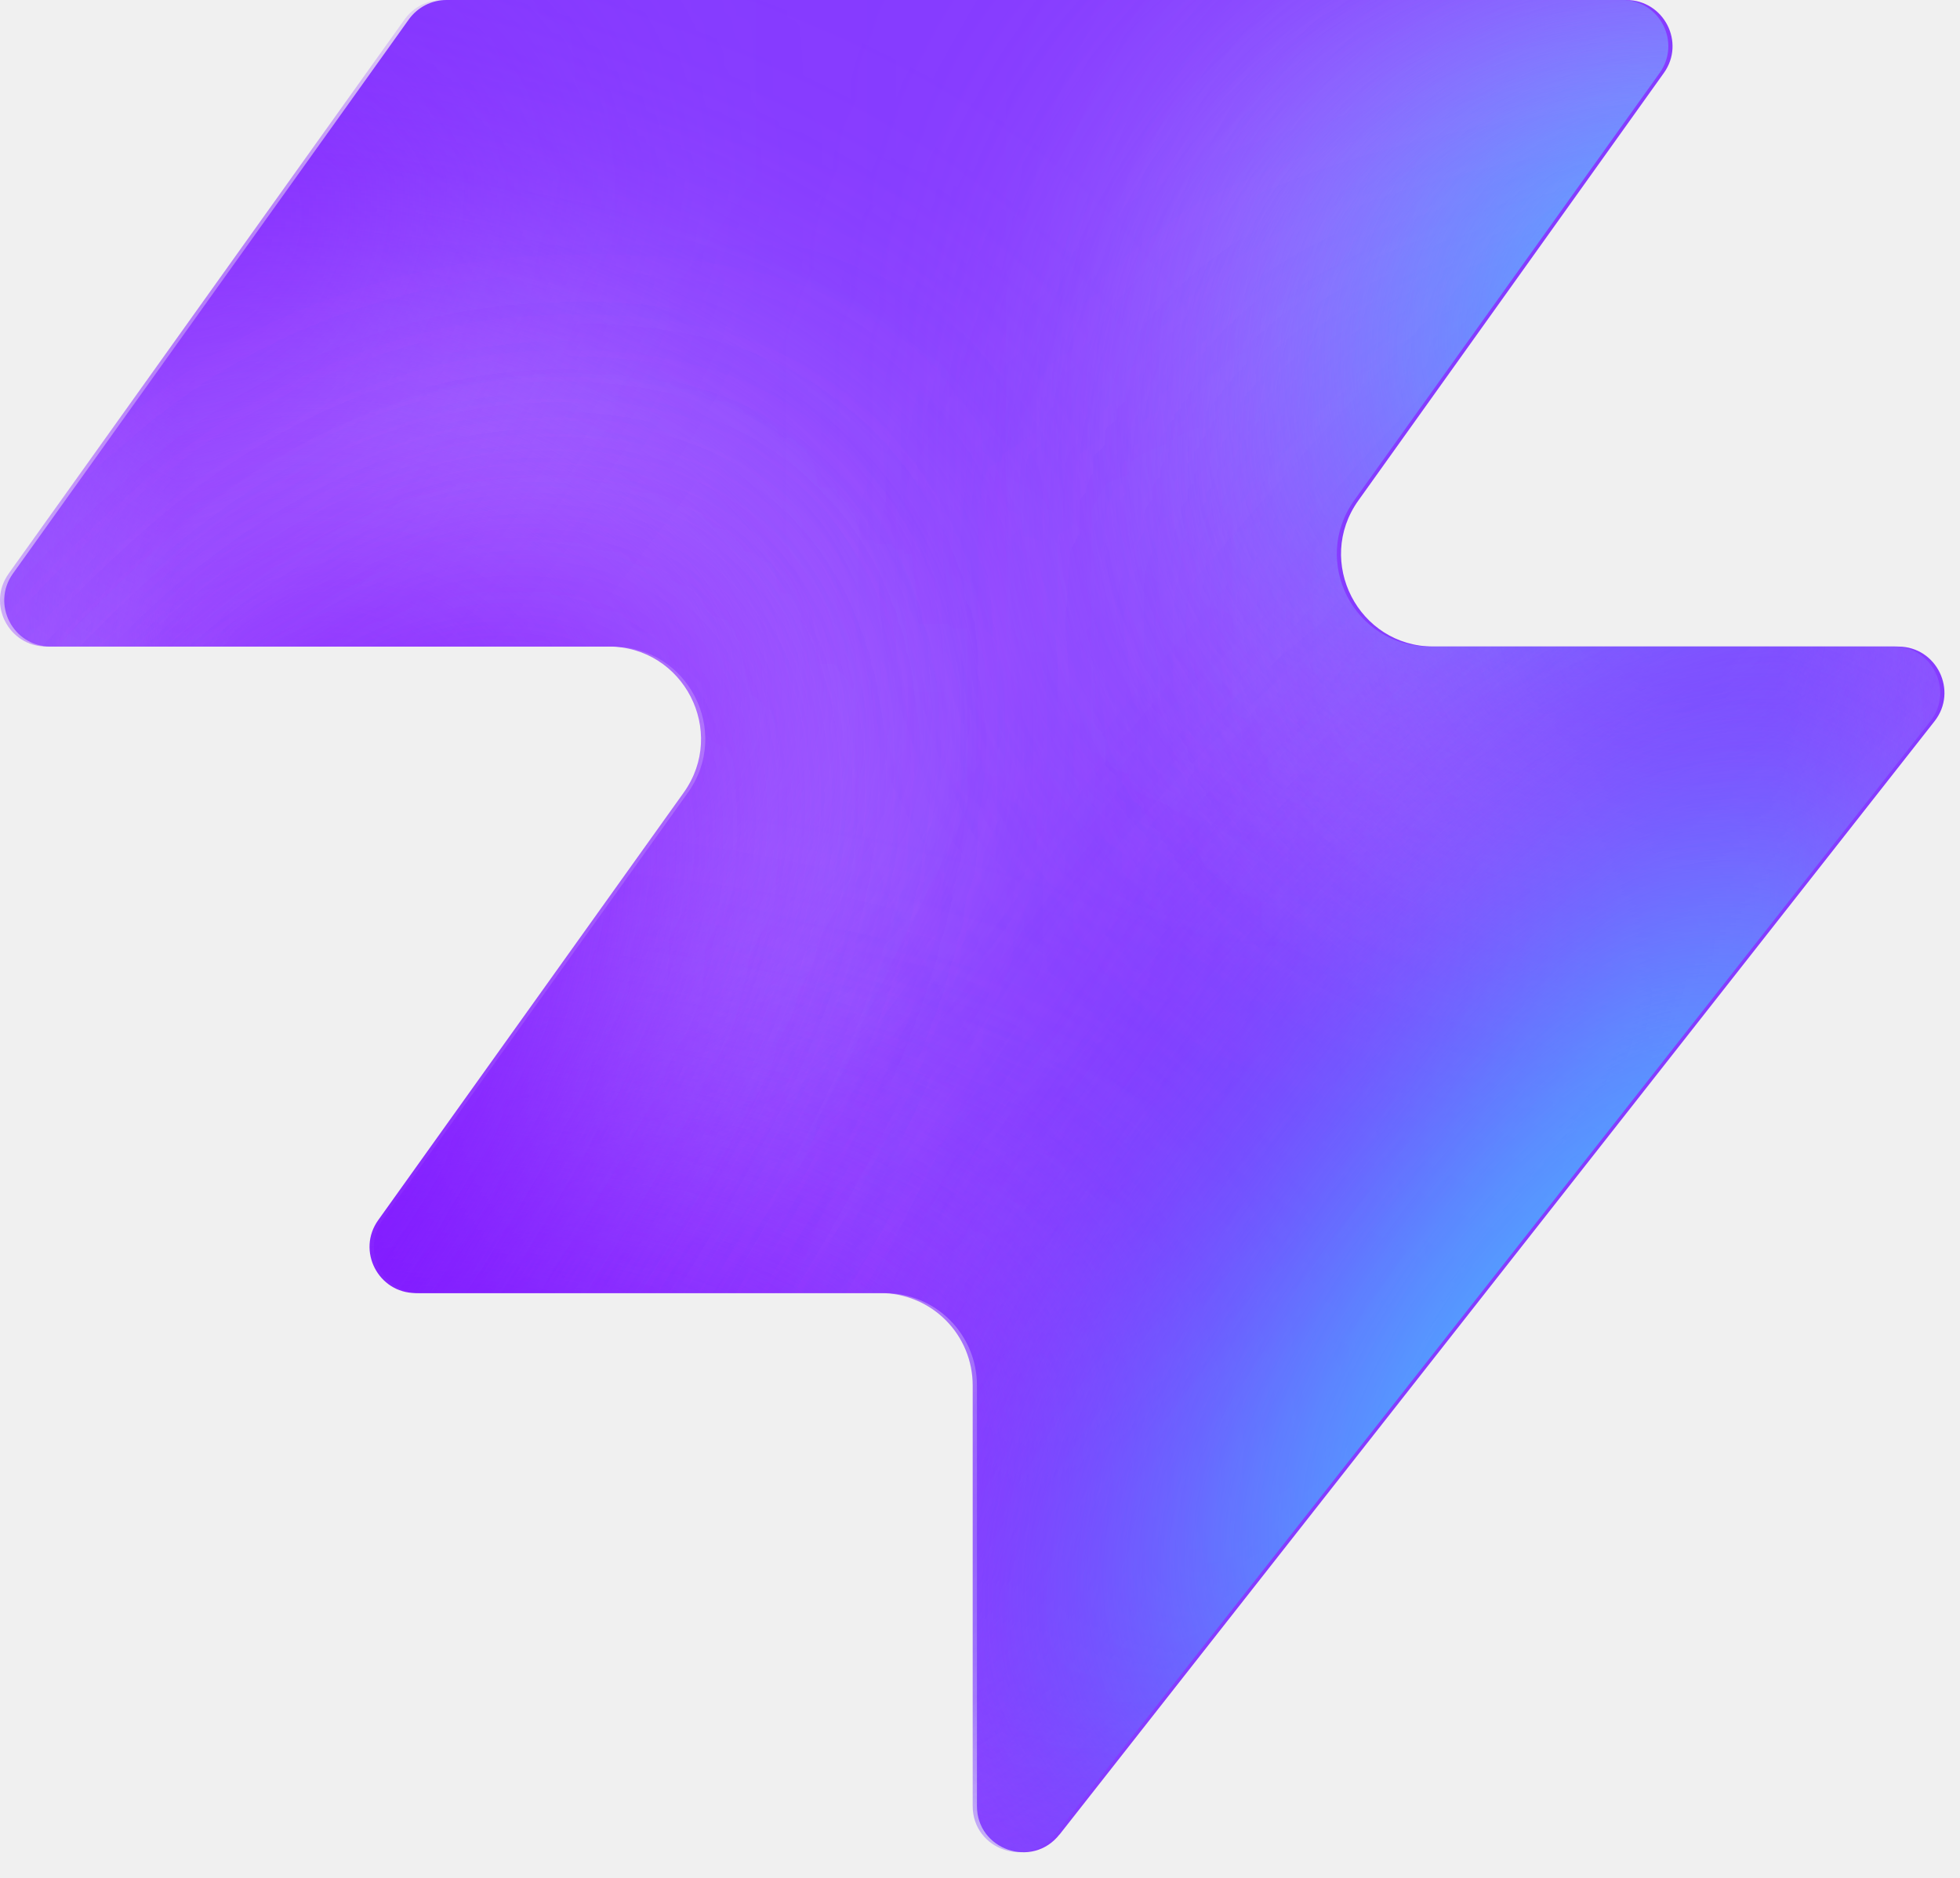
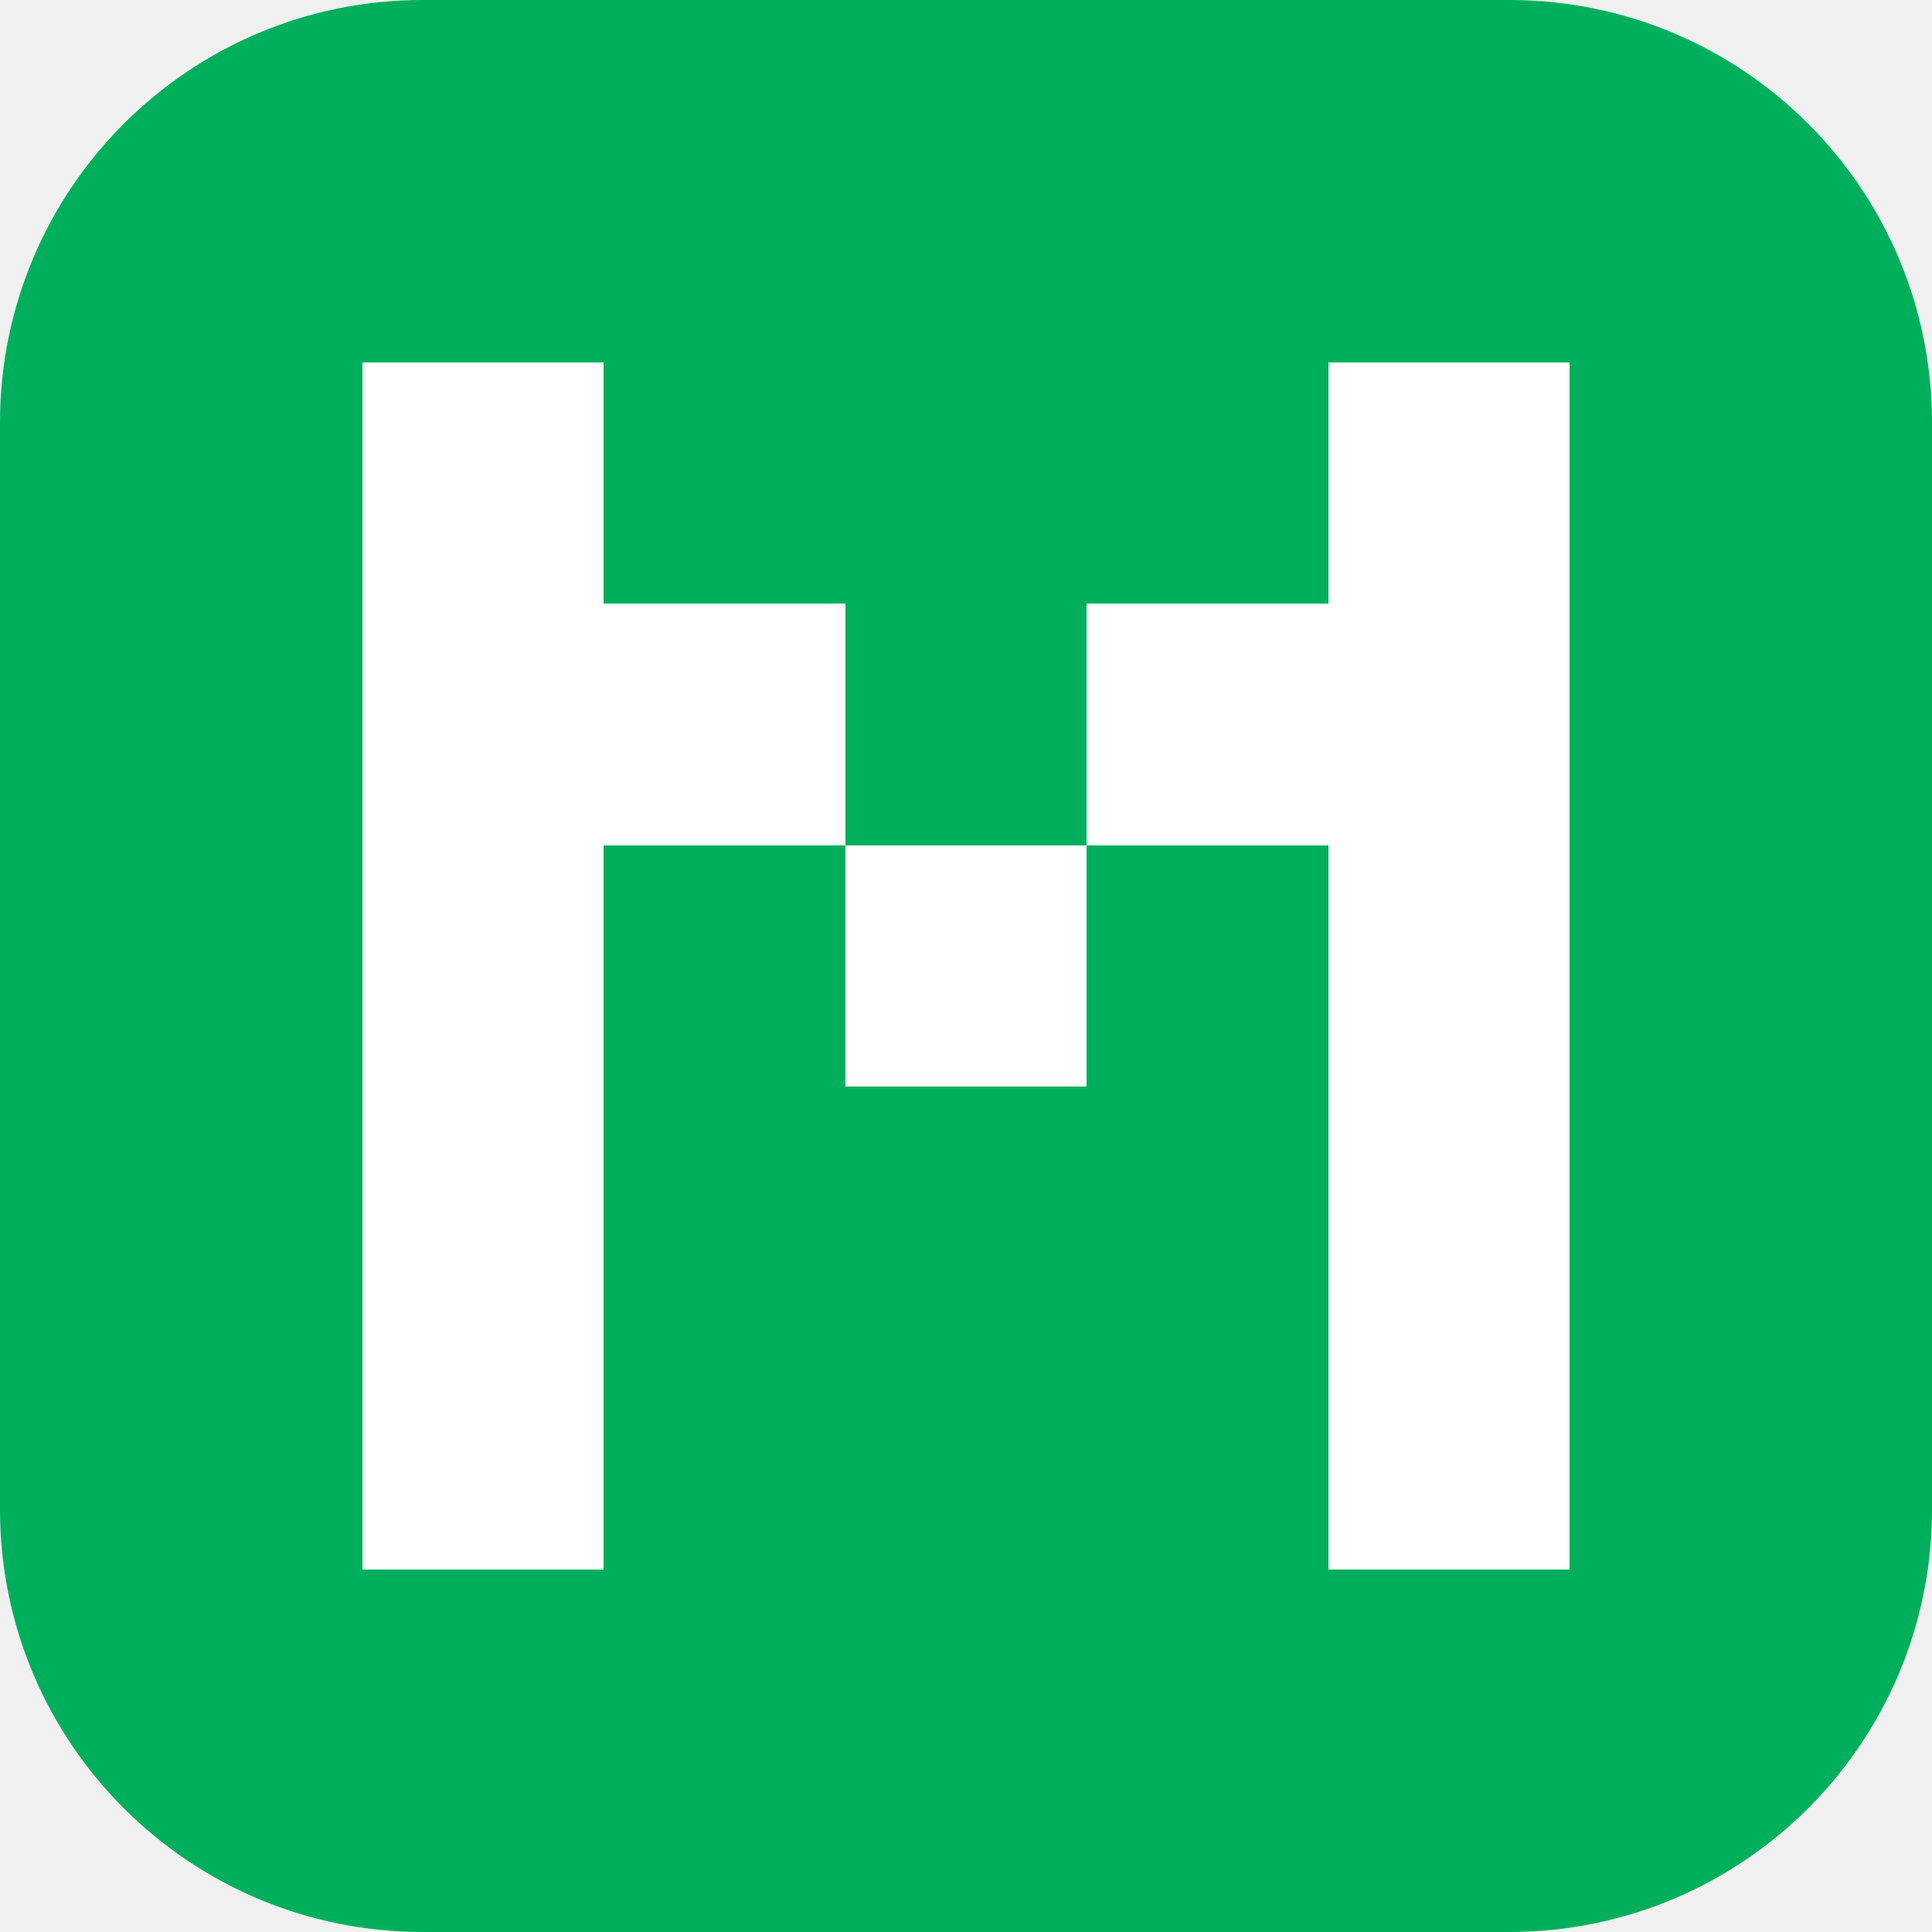
- <svg xmlns="http://www.w3.org/2000/svg" width="48" height="46" fill="none" viewBox="0 0 48 46">
-   <path fill="#863bff" d="M25.946 44.938c-.664.845-2.021.375-2.021-.698V33.937a2.26 2.26 0 0 0-2.262-2.262H10.287c-.92 0-1.456-1.04-.92-1.788l7.48-10.471c1.07-1.497 0-3.578-1.842-3.578H1.237c-.92 0-1.456-1.04-.92-1.788L10.013.474c.214-.297.556-.474.92-.474h28.894c.92 0 1.456 1.04.92 1.788l-7.48 10.471c-1.07 1.498 0 3.579 1.842 3.579h11.377c.943 0 1.473 1.088.89 1.83L25.947 44.94z" style="fill:#863bff;fill:color(display-p3 .525 .23 1);fill-opacity:1" />
-   <mask id="a" width="48" height="46" x="0" y="0" maskUnits="userSpaceOnUse" style="mask-type:alpha">
-     <path fill="#000" d="M25.842 44.938c-.664.844-2.021.375-2.021-.698V33.937a2.26 2.26 0 0 0-2.262-2.262H10.183c-.92 0-1.456-1.04-.92-1.788l7.48-10.471c1.07-1.498 0-3.579-1.842-3.579H1.133c-.92 0-1.456-1.04-.92-1.787L9.91.473c.214-.297.556-.474.92-.474h28.894c.92 0 1.456 1.04.92 1.788l-7.48 10.471c-1.07 1.498 0 3.578 1.842 3.578h11.377c.943 0 1.473 1.088.89 1.832L25.843 44.94z" style="fill:#000;fill-opacity:1" />
-   </mask>
-   <g mask="url(#a)">
-     <g filter="url(#b)">
-       <ellipse cx="5.508" cy="14.704" fill="#ede6ff" rx="5.508" ry="14.704" style="fill:#ede6ff;fill:color(display-p3 .927 .903 1);fill-opacity:1" transform="matrix(.00324 1 1 -.00324 -4.47 31.516)" />
-     </g>
-     <g filter="url(#c)">
-       <ellipse cx="10.399" cy="29.851" fill="#ede6ff" rx="10.399" ry="29.851" style="fill:#ede6ff;fill:color(display-p3 .927 .903 1);fill-opacity:1" transform="matrix(.00324 1 1 -.00324 -39.328 7.883)" />
-     </g>
-     <g filter="url(#d)">
-       <ellipse cx="5.508" cy="30.487" fill="#7e14ff" rx="5.508" ry="30.487" style="fill:#7e14ff;fill:color(display-p3 .492 .077 1);fill-opacity:1" transform="rotate(89.814 -25.913 -14.639)scale(1 -1)" />
-     </g>
-     <g filter="url(#e)">
-       <ellipse cx="5.508" cy="30.599" fill="#7e14ff" rx="5.508" ry="30.599" style="fill:#7e14ff;fill:color(display-p3 .492 .077 1);fill-opacity:1" transform="rotate(89.814 -32.644 -3.334)scale(1 -1)" />
-     </g>
-     <g filter="url(#f)">
-       <ellipse cx="5.508" cy="30.599" fill="#7e14ff" rx="5.508" ry="30.599" style="fill:#7e14ff;fill:color(display-p3 .492 .077 1);fill-opacity:1" transform="matrix(.00324 1 1 -.00324 -34.34 30.47)" />
-     </g>
-     <g filter="url(#g)">
-       <ellipse cx="14.072" cy="22.078" fill="#ede6ff" rx="14.072" ry="22.078" style="fill:#ede6ff;fill:color(display-p3 .927 .903 1);fill-opacity:1" transform="rotate(93.35 24.506 48.493)scale(-1 1)" />
-     </g>
-     <g filter="url(#h)">
-       <ellipse cx="3.47" cy="21.501" fill="#7e14ff" rx="3.47" ry="21.501" style="fill:#7e14ff;fill:color(display-p3 .492 .077 1);fill-opacity:1" transform="rotate(89.009 28.708 47.59)scale(-1 1)" />
-     </g>
-     <g filter="url(#i)">
-       <ellipse cx="3.47" cy="21.501" fill="#7e14ff" rx="3.47" ry="21.501" style="fill:#7e14ff;fill:color(display-p3 .492 .077 1);fill-opacity:1" transform="rotate(89.009 28.708 47.59)scale(-1 1)" />
-     </g>
-     <g filter="url(#j)">
-       <ellipse cx=".387" cy="8.972" fill="#7e14ff" rx="4.407" ry="29.108" style="fill:#7e14ff;fill:color(display-p3 .492 .077 1);fill-opacity:1" transform="rotate(39.51 .387 8.972)" />
-     </g>
-     <g filter="url(#k)">
-       <ellipse cx="47.523" cy="-6.092" fill="#7e14ff" rx="4.407" ry="29.108" style="fill:#7e14ff;fill:color(display-p3 .492 .077 1);fill-opacity:1" transform="rotate(37.892 47.523 -6.092)" />
-     </g>
-     <g filter="url(#l)">
-       <ellipse cx="41.412" cy="6.333" fill="#47bfff" rx="5.971" ry="9.665" style="fill:#47bfff;fill:color(display-p3 .28 .748 1);fill-opacity:1" transform="rotate(37.892 41.412 6.333)" />
-     </g>
-     <g filter="url(#m)">
-       <ellipse cx="-1.879" cy="38.332" fill="#7e14ff" rx="4.407" ry="29.108" style="fill:#7e14ff;fill:color(display-p3 .492 .077 1);fill-opacity:1" transform="rotate(37.892 -1.88 38.332)" />
-     </g>
-     <g filter="url(#n)">
-       <ellipse cx="-1.879" cy="38.332" fill="#7e14ff" rx="4.407" ry="29.108" style="fill:#7e14ff;fill:color(display-p3 .492 .077 1);fill-opacity:1" transform="rotate(37.892 -1.88 38.332)" />
-     </g>
-     <g filter="url(#o)">
-       <ellipse cx="35.651" cy="29.907" fill="#7e14ff" rx="4.407" ry="29.108" style="fill:#7e14ff;fill:color(display-p3 .492 .077 1);fill-opacity:1" transform="rotate(37.892 35.651 29.907)" />
-     </g>
-     <g filter="url(#p)">
-       <ellipse cx="38.418" cy="32.4" fill="#47bfff" rx="5.971" ry="15.297" style="fill:#47bfff;fill:color(display-p3 .28 .748 1);fill-opacity:1" transform="rotate(37.892 38.418 32.4)" />
-     </g>
-   </g>
-   <defs>
-     <filter id="b" width="60.045" height="41.654" x="-19.77" y="16.149" color-interpolation-filters="sRGB" filterUnits="userSpaceOnUse">
-       <feFlood flood-opacity="0" result="BackgroundImageFix" />
-       <feBlend in="SourceGraphic" in2="BackgroundImageFix" result="shape" />
-       <feGaussianBlur result="effect1_foregroundBlur_2002_17158" stdDeviation="7.659" />
-     </filter>
-     <filter id="c" width="90.34" height="51.437" x="-54.613" y="-7.533" color-interpolation-filters="sRGB" filterUnits="userSpaceOnUse">
-       <feFlood flood-opacity="0" result="BackgroundImageFix" />
-       <feBlend in="SourceGraphic" in2="BackgroundImageFix" result="shape" />
-       <feGaussianBlur result="effect1_foregroundBlur_2002_17158" stdDeviation="7.659" />
-     </filter>
-     <filter id="d" width="79.355" height="29.4" x="-49.64" y="2.03" color-interpolation-filters="sRGB" filterUnits="userSpaceOnUse">
-       <feFlood flood-opacity="0" result="BackgroundImageFix" />
-       <feBlend in="SourceGraphic" in2="BackgroundImageFix" result="shape" />
-       <feGaussianBlur result="effect1_foregroundBlur_2002_17158" stdDeviation="4.596" />
-     </filter>
-     <filter id="e" width="79.579" height="29.4" x="-45.045" y="20.029" color-interpolation-filters="sRGB" filterUnits="userSpaceOnUse">
-       <feFlood flood-opacity="0" result="BackgroundImageFix" />
-       <feBlend in="SourceGraphic" in2="BackgroundImageFix" result="shape" />
-       <feGaussianBlur result="effect1_foregroundBlur_2002_17158" stdDeviation="4.596" />
-     </filter>
-     <filter id="f" width="79.579" height="29.4" x="-43.513" y="21.178" color-interpolation-filters="sRGB" filterUnits="userSpaceOnUse">
-       <feFlood flood-opacity="0" result="BackgroundImageFix" />
-       <feBlend in="SourceGraphic" in2="BackgroundImageFix" result="shape" />
-       <feGaussianBlur result="effect1_foregroundBlur_2002_17158" stdDeviation="4.596" />
-     </filter>
-     <filter id="g" width="74.749" height="58.852" x="15.756" y="-17.901" color-interpolation-filters="sRGB" filterUnits="userSpaceOnUse">
-       <feFlood flood-opacity="0" result="BackgroundImageFix" />
-       <feBlend in="SourceGraphic" in2="BackgroundImageFix" result="shape" />
-       <feGaussianBlur result="effect1_foregroundBlur_2002_17158" stdDeviation="7.659" />
-     </filter>
-     <filter id="h" width="61.377" height="25.362" x="23.548" y="2.284" color-interpolation-filters="sRGB" filterUnits="userSpaceOnUse">
-       <feFlood flood-opacity="0" result="BackgroundImageFix" />
-       <feBlend in="SourceGraphic" in2="BackgroundImageFix" result="shape" />
-       <feGaussianBlur result="effect1_foregroundBlur_2002_17158" stdDeviation="4.596" />
-     </filter>
-     <filter id="i" width="61.377" height="25.362" x="23.548" y="2.284" color-interpolation-filters="sRGB" filterUnits="userSpaceOnUse">
-       <feFlood flood-opacity="0" result="BackgroundImageFix" />
-       <feBlend in="SourceGraphic" in2="BackgroundImageFix" result="shape" />
-       <feGaussianBlur result="effect1_foregroundBlur_2002_17158" stdDeviation="4.596" />
-     </filter>
-     <filter id="j" width="56.045" height="63.649" x="-27.636" y="-22.853" color-interpolation-filters="sRGB" filterUnits="userSpaceOnUse">
-       <feFlood flood-opacity="0" result="BackgroundImageFix" />
-       <feBlend in="SourceGraphic" in2="BackgroundImageFix" result="shape" />
-       <feGaussianBlur result="effect1_foregroundBlur_2002_17158" stdDeviation="4.596" />
-     </filter>
-     <filter id="k" width="54.814" height="64.646" x="20.116" y="-38.415" color-interpolation-filters="sRGB" filterUnits="userSpaceOnUse">
-       <feFlood flood-opacity="0" result="BackgroundImageFix" />
-       <feBlend in="SourceGraphic" in2="BackgroundImageFix" result="shape" />
-       <feGaussianBlur result="effect1_foregroundBlur_2002_17158" stdDeviation="4.596" />
-     </filter>
-     <filter id="l" width="33.541" height="35.313" x="24.641" y="-11.323" color-interpolation-filters="sRGB" filterUnits="userSpaceOnUse">
-       <feFlood flood-opacity="0" result="BackgroundImageFix" />
-       <feBlend in="SourceGraphic" in2="BackgroundImageFix" result="shape" />
-       <feGaussianBlur result="effect1_foregroundBlur_2002_17158" stdDeviation="4.596" />
-     </filter>
-     <filter id="m" width="54.814" height="64.646" x="-29.286" y="6.009" color-interpolation-filters="sRGB" filterUnits="userSpaceOnUse">
-       <feFlood flood-opacity="0" result="BackgroundImageFix" />
-       <feBlend in="SourceGraphic" in2="BackgroundImageFix" result="shape" />
-       <feGaussianBlur result="effect1_foregroundBlur_2002_17158" stdDeviation="4.596" />
-     </filter>
-     <filter id="n" width="54.814" height="64.646" x="-29.286" y="6.009" color-interpolation-filters="sRGB" filterUnits="userSpaceOnUse">
-       <feFlood flood-opacity="0" result="BackgroundImageFix" />
-       <feBlend in="SourceGraphic" in2="BackgroundImageFix" result="shape" />
-       <feGaussianBlur result="effect1_foregroundBlur_2002_17158" stdDeviation="4.596" />
-     </filter>
-     <filter id="o" width="54.814" height="64.646" x="8.244" y="-2.416" color-interpolation-filters="sRGB" filterUnits="userSpaceOnUse">
-       <feFlood flood-opacity="0" result="BackgroundImageFix" />
-       <feBlend in="SourceGraphic" in2="BackgroundImageFix" result="shape" />
-       <feGaussianBlur result="effect1_foregroundBlur_2002_17158" stdDeviation="4.596" />
-     </filter>
-     <filter id="p" width="39.409" height="43.623" x="18.713" y="10.588" color-interpolation-filters="sRGB" filterUnits="userSpaceOnUse">
-       <feFlood flood-opacity="0" result="BackgroundImageFix" />
-       <feBlend in="SourceGraphic" in2="BackgroundImageFix" result="shape" />
-       <feGaussianBlur result="effect1_foregroundBlur_2002_17158" stdDeviation="4.596" />
-     </filter>
-   </defs>
+ <svg xmlns="http://www.w3.org/2000/svg" viewBox="0 0 32 32">
+   <rect width="32" height="32" rx="7" fill="#00AF5C" />
+   <path fill="#fff" shape-rendering="crispEdges" d="M6 6h4v20H6zM22 6h4v20h-4zM10 10h4v4h-4zM18 10h4v4h-4zM14 14h4v4h-4z" />
</svg>
